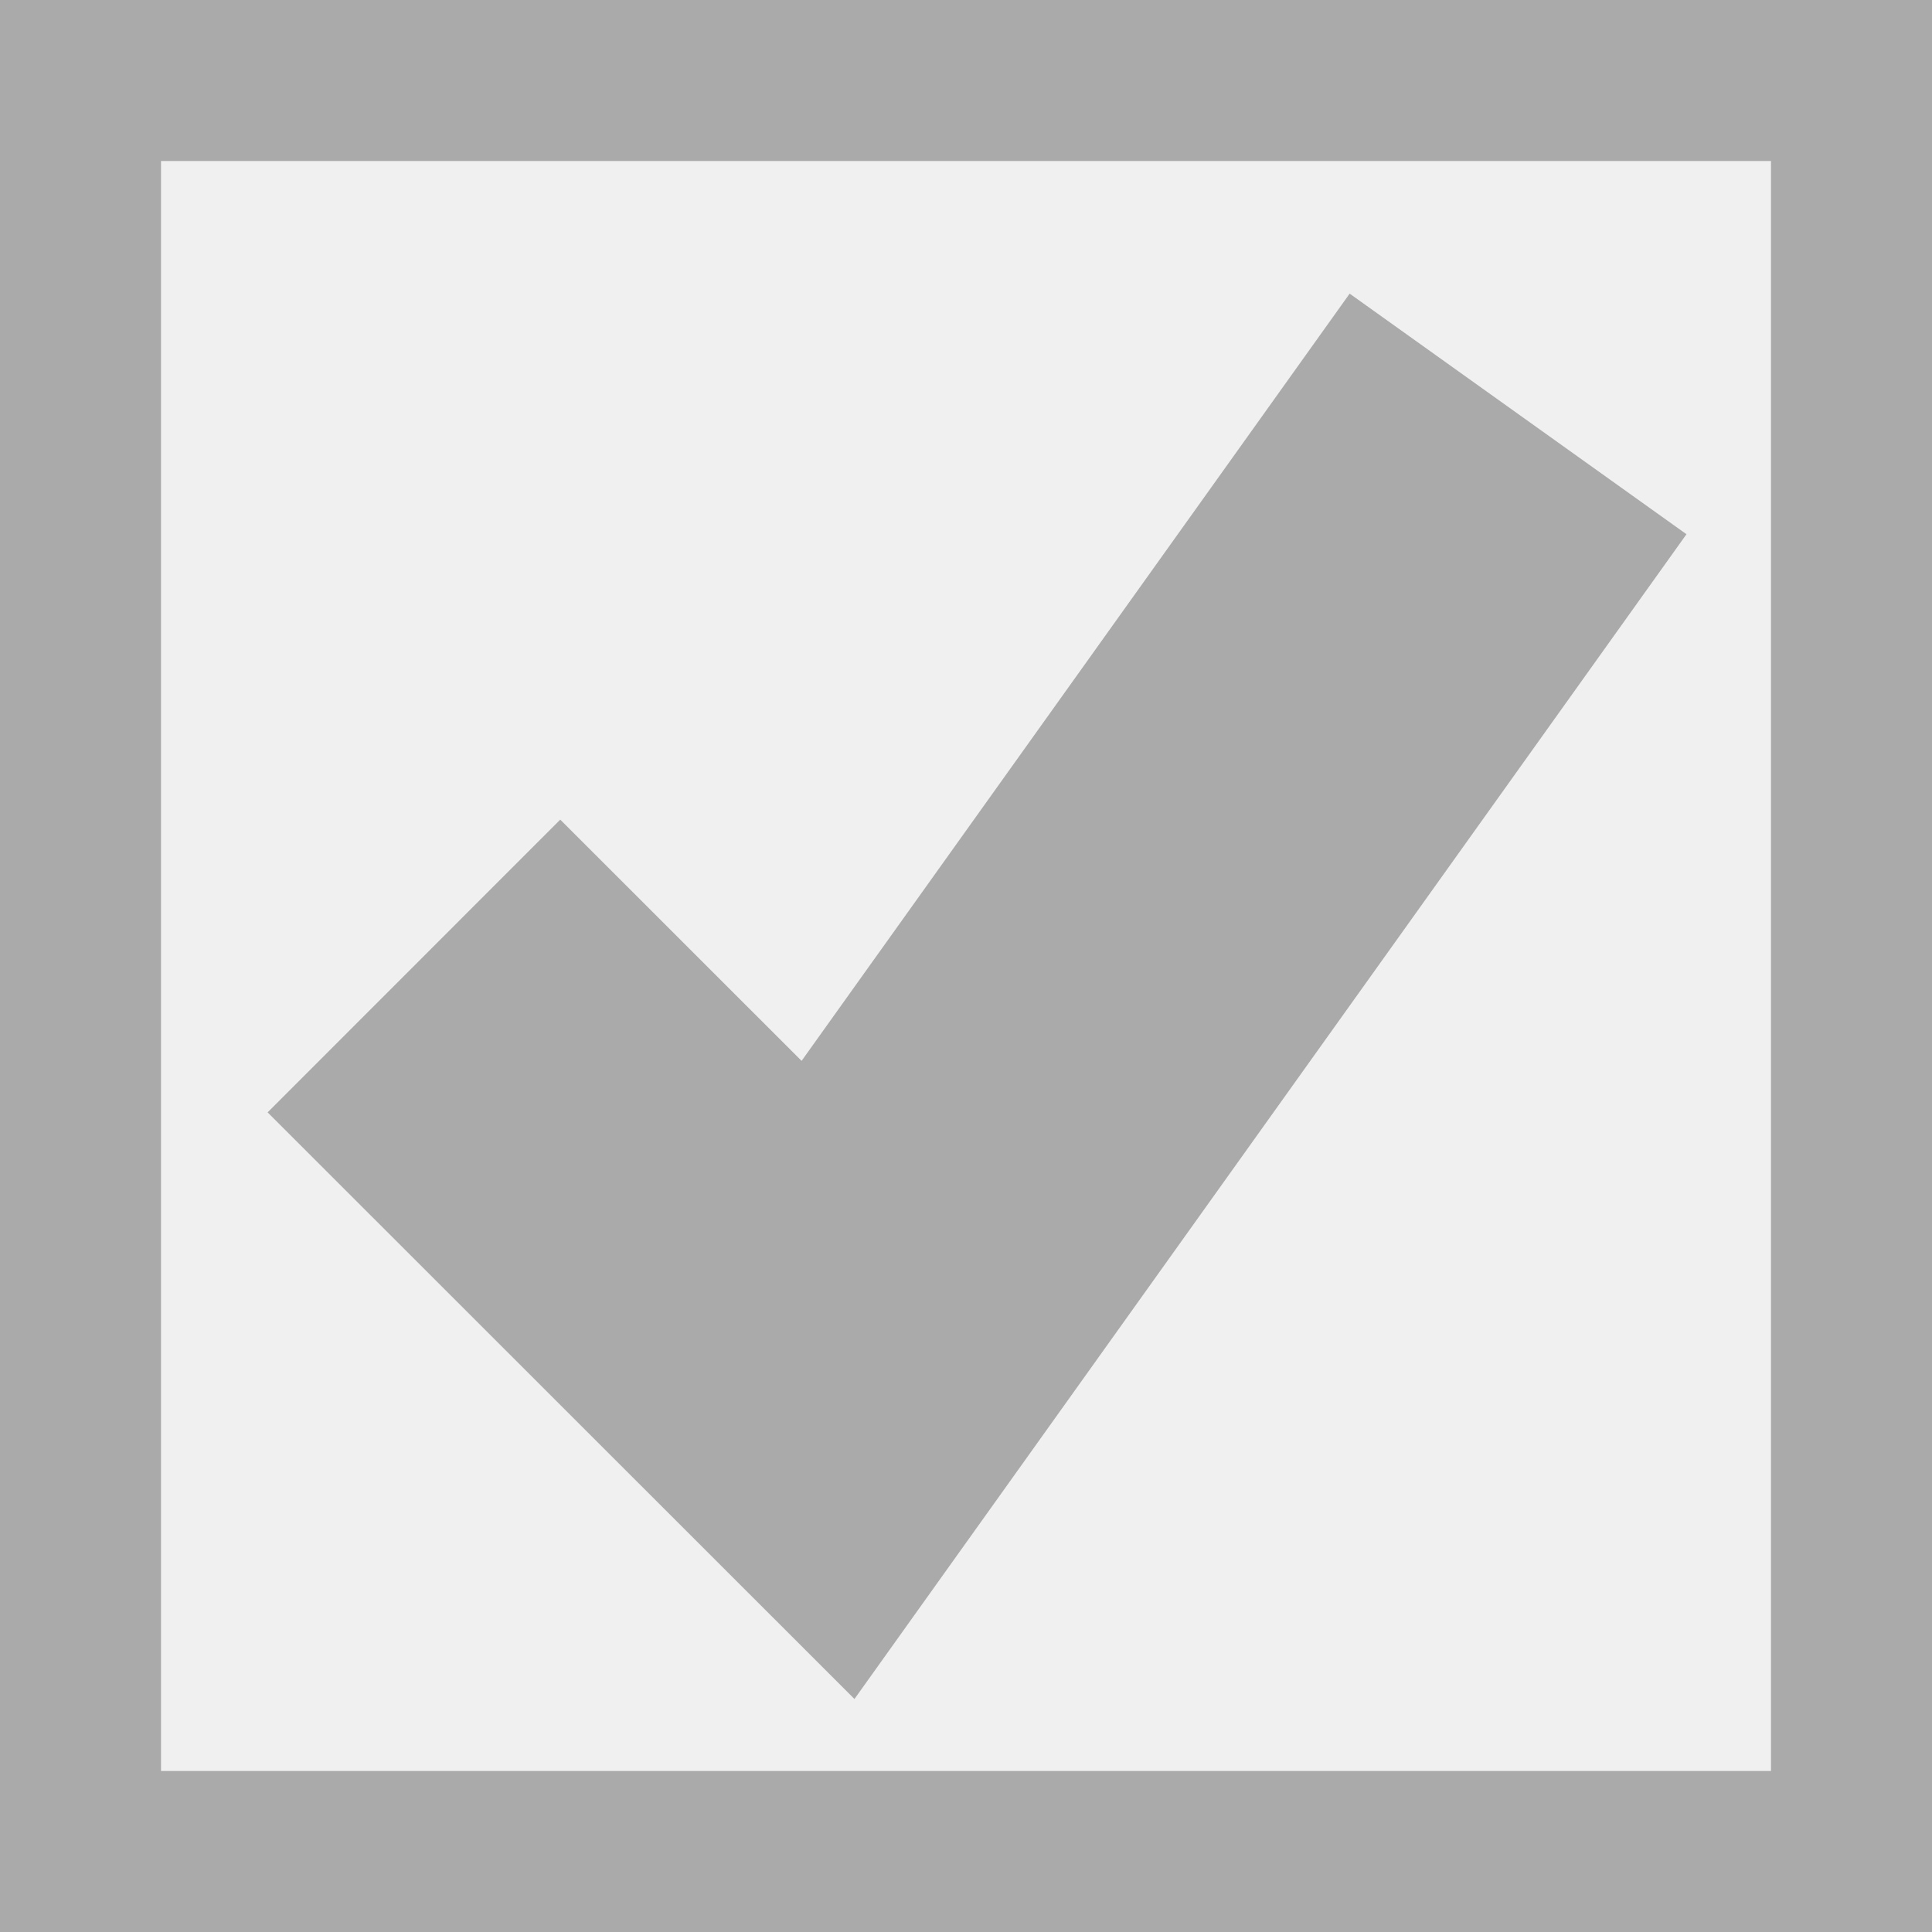
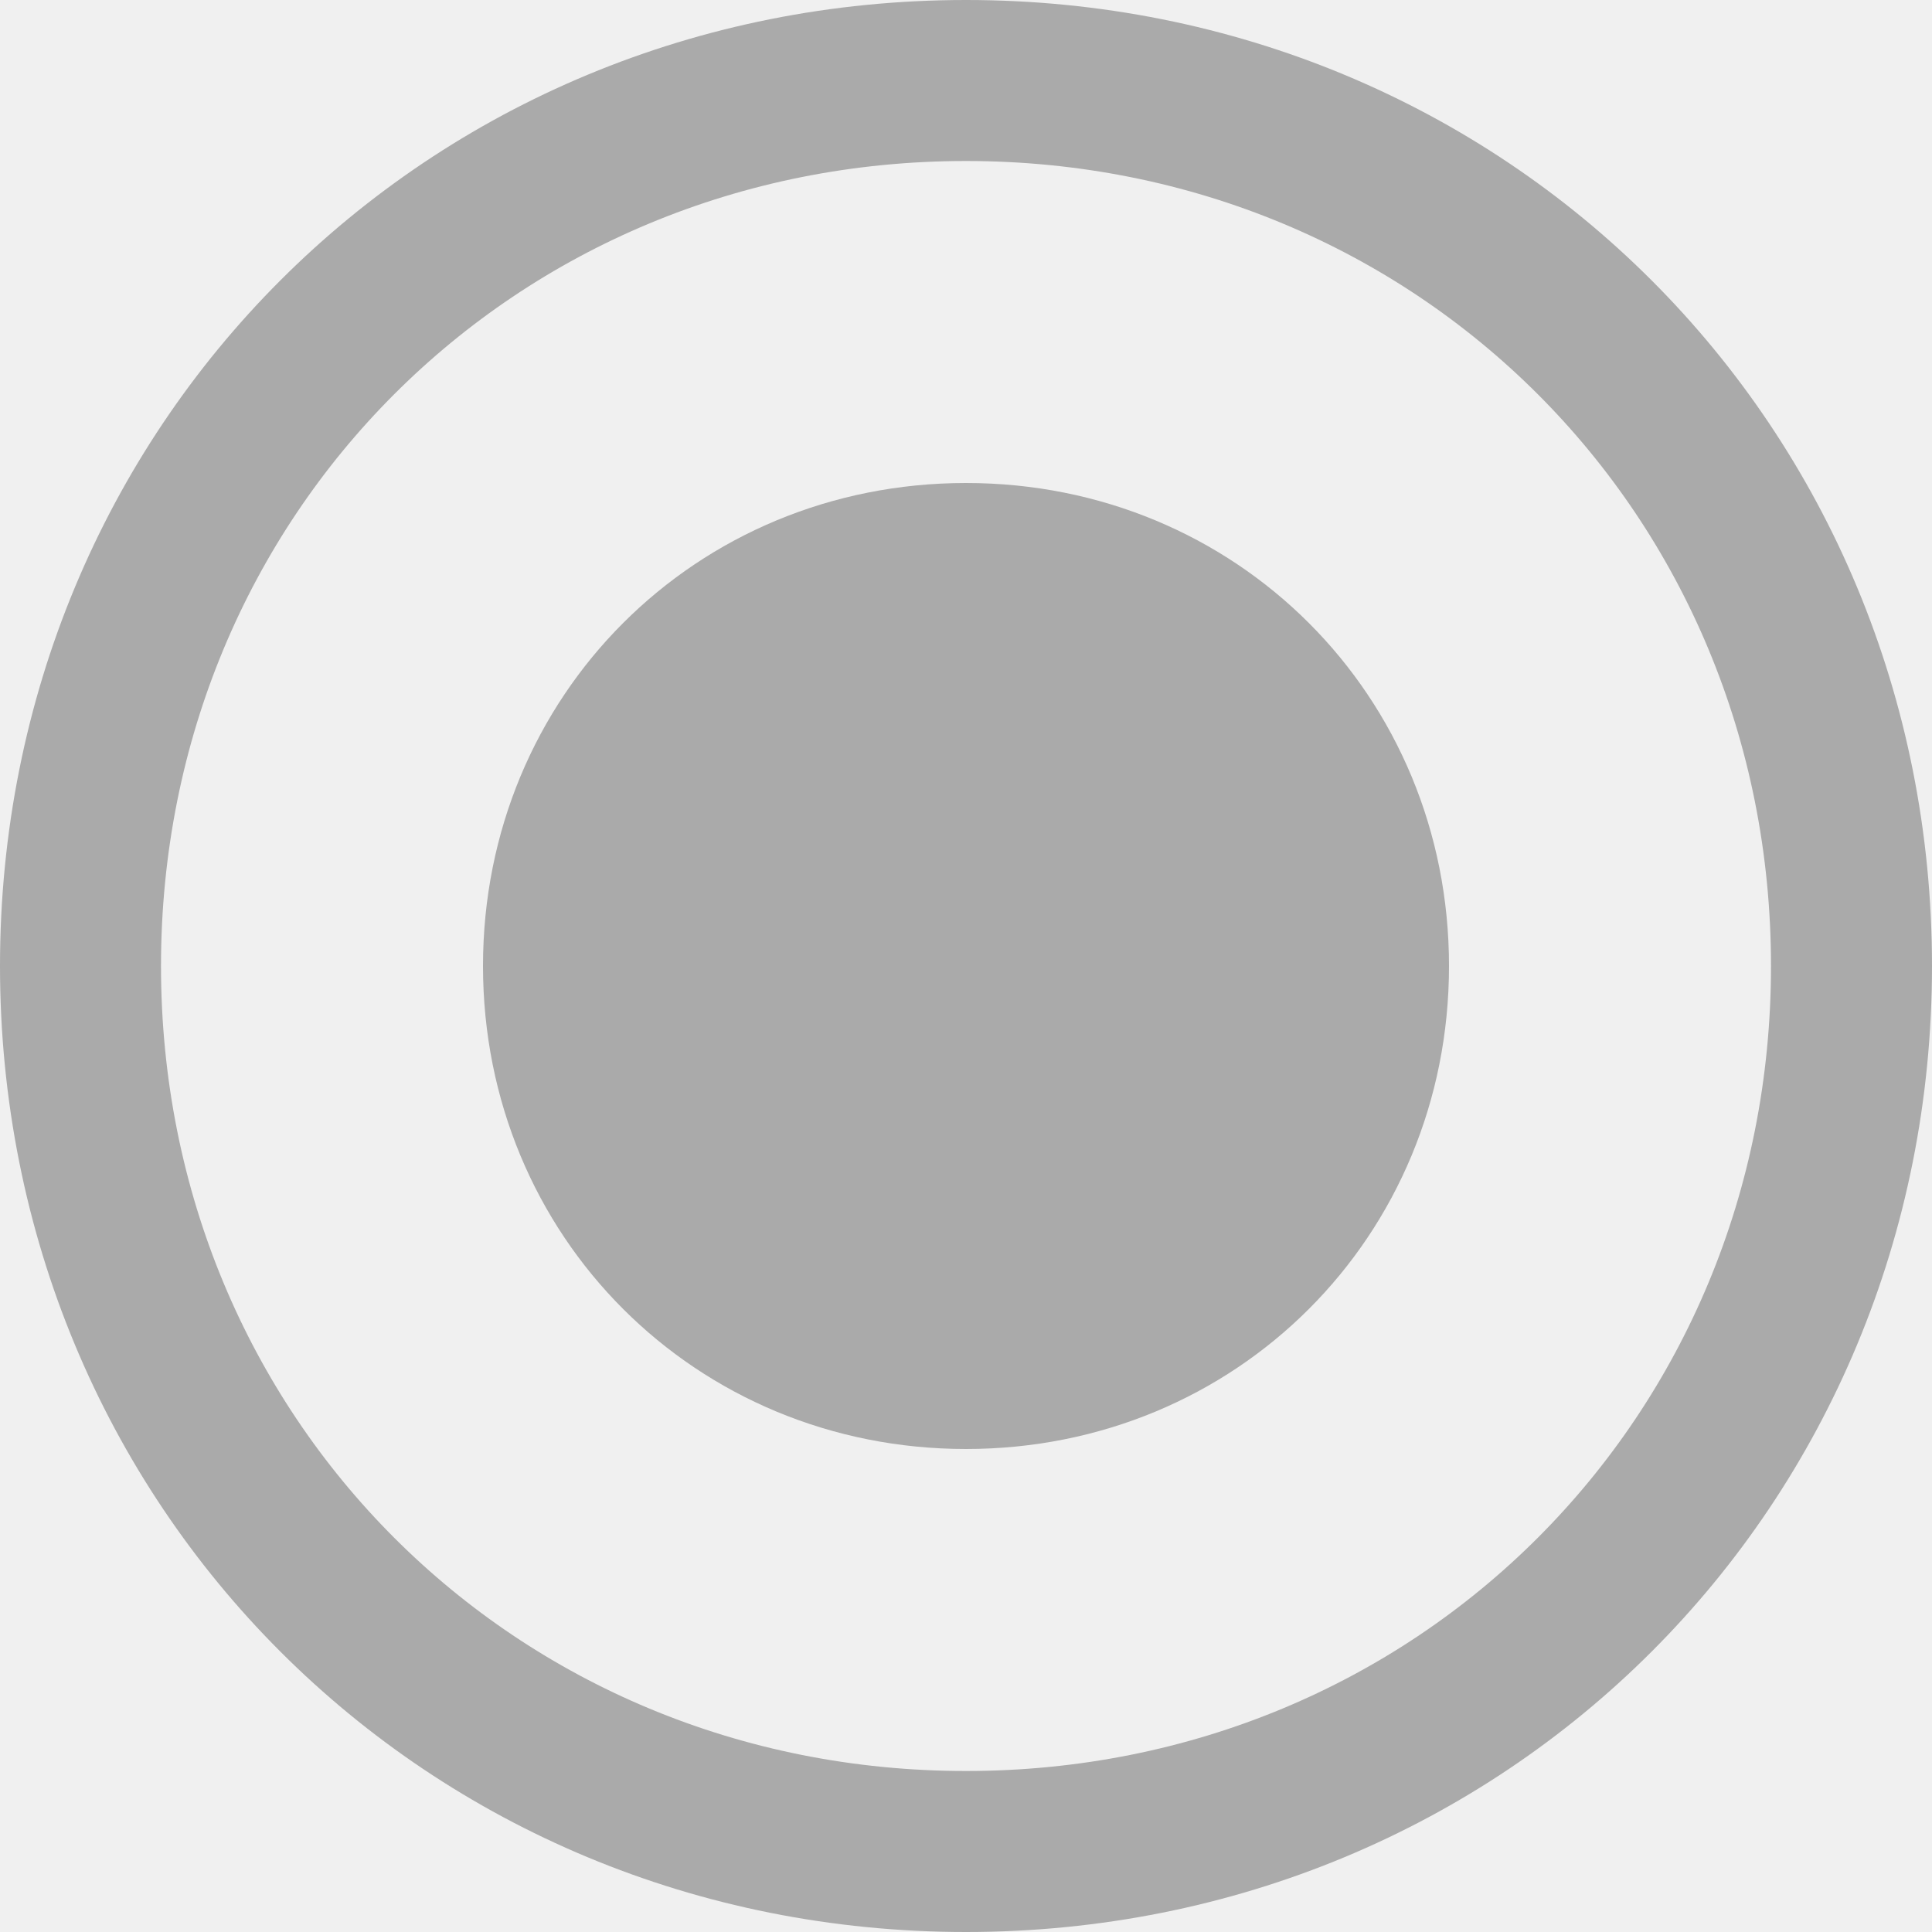
- <svg xmlns="http://www.w3.org/2000/svg" version="1.1" width="12px" height="12px" viewBox="460 879  12 12">
-   <path d="M 460.5 879.5  L 471.5 879.5  L 471.5 890.5  L 460.5 890.5  L 460.5 879.5  Z " fill-rule="nonzero" fill="#ffffff" stroke="none" fill-opacity="0" />
-   <path d="M 460.5 879.5  L 471.5 879.5  L 471.5 890.5  L 460.5 890.5  L 460.5 879.5  Z " stroke-width="1" stroke="#aaaaaa" fill="none" />
-   <path d="M 462.571 885  L 465.143 887.571  L 469.429 881.571  " stroke-width="2.571" stroke="#aaaaaa" fill="none" />
+ <svg xmlns="http://www.w3.org/2000/svg" version="1.1" width="12px" height="12px" viewBox="481 730  12 12">
+   <path d="M 487 730  C 490.36 730  493 732.64  493 736  C 493 739.36  490.36 742  487 742  C 483.64 742  481 739.36  481 736  C 481 732.64  483.64 730  487 730  Z " fill-rule="nonzero" fill="#ffffff" stroke="none" fill-opacity="0" />
+   <path d="M 487 730.5  C 490.08 730.5  492.5 732.92  492.5 736  C 492.5 739.08  490.08 741.5  487 741.5  C 483.92 741.5  481.5 739.08  481.5 736  C 481.5 732.92  483.92 730.5  487 730.5  Z " stroke-width="1" stroke="#aaaaaa" fill="none" />
+   <path d="M 487 739  C 485.32 739  484 737.68  484 736  C 484 734.32  485.32 733  487 733  C 488.68 733  490 734.32  490 736  C 490 737.68  488.68 739  487 739  " fill-rule="nonzero" fill="#aaaaaa" stroke="none" />
</svg>
